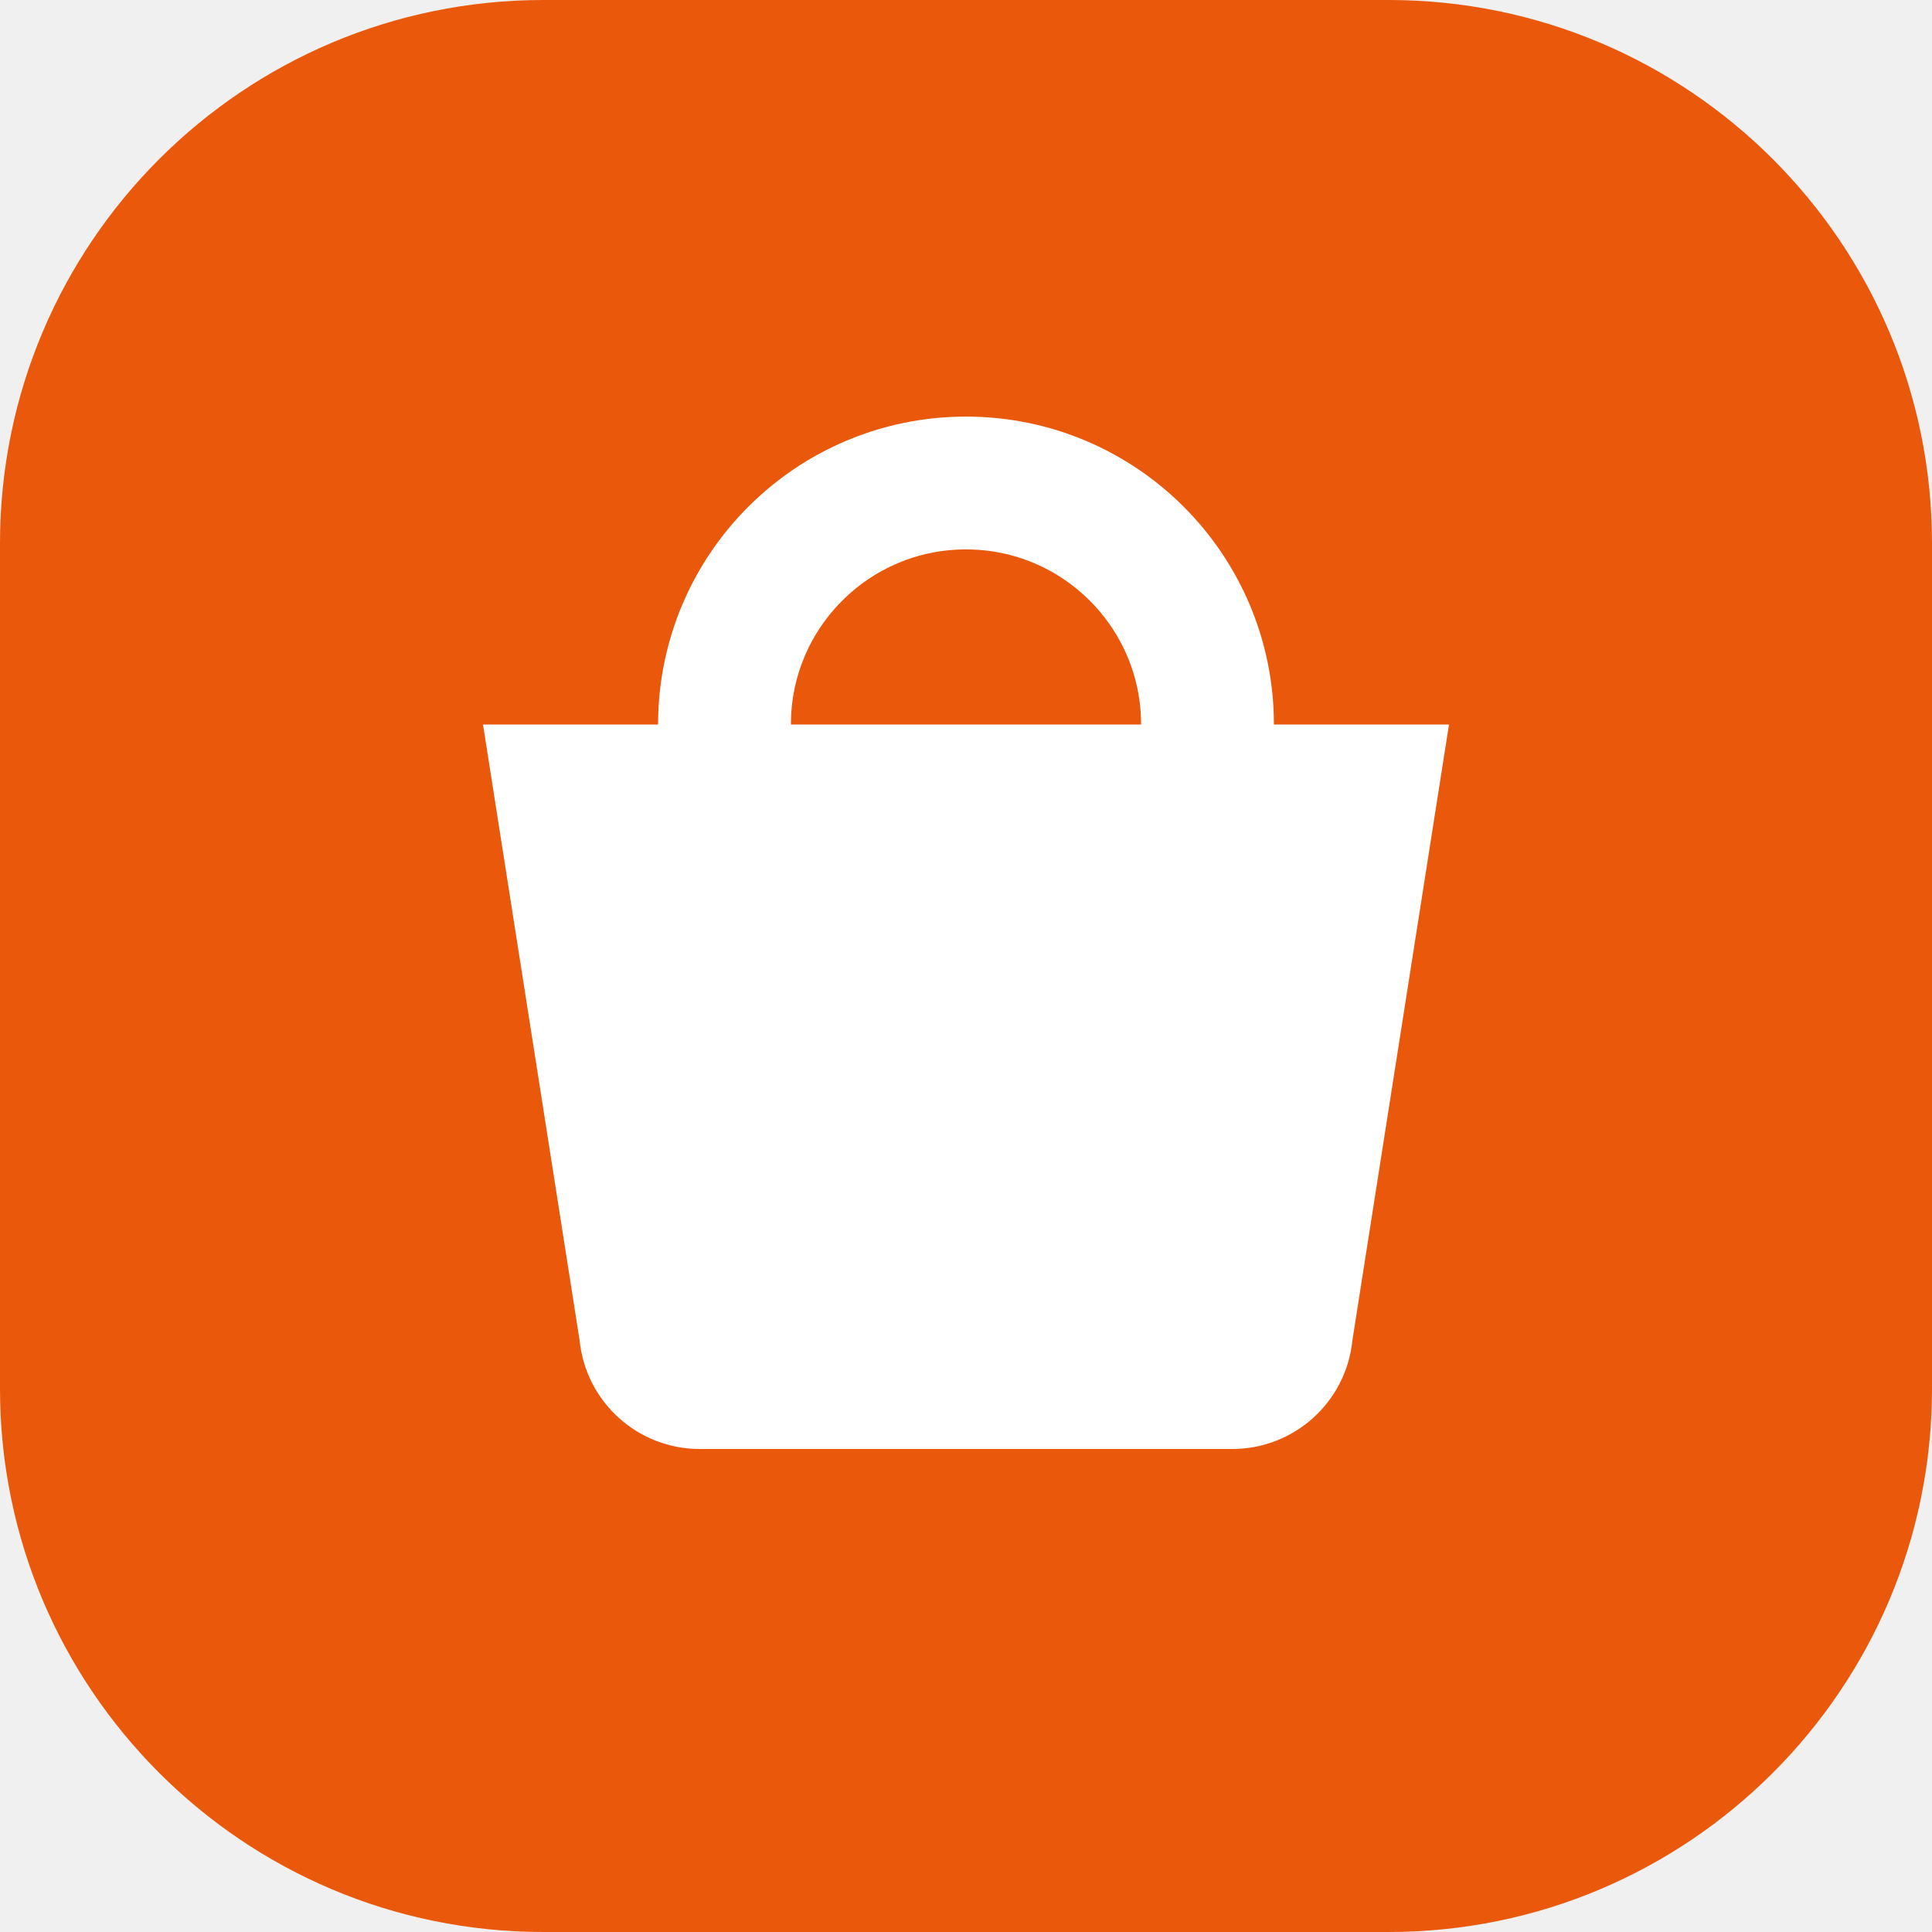
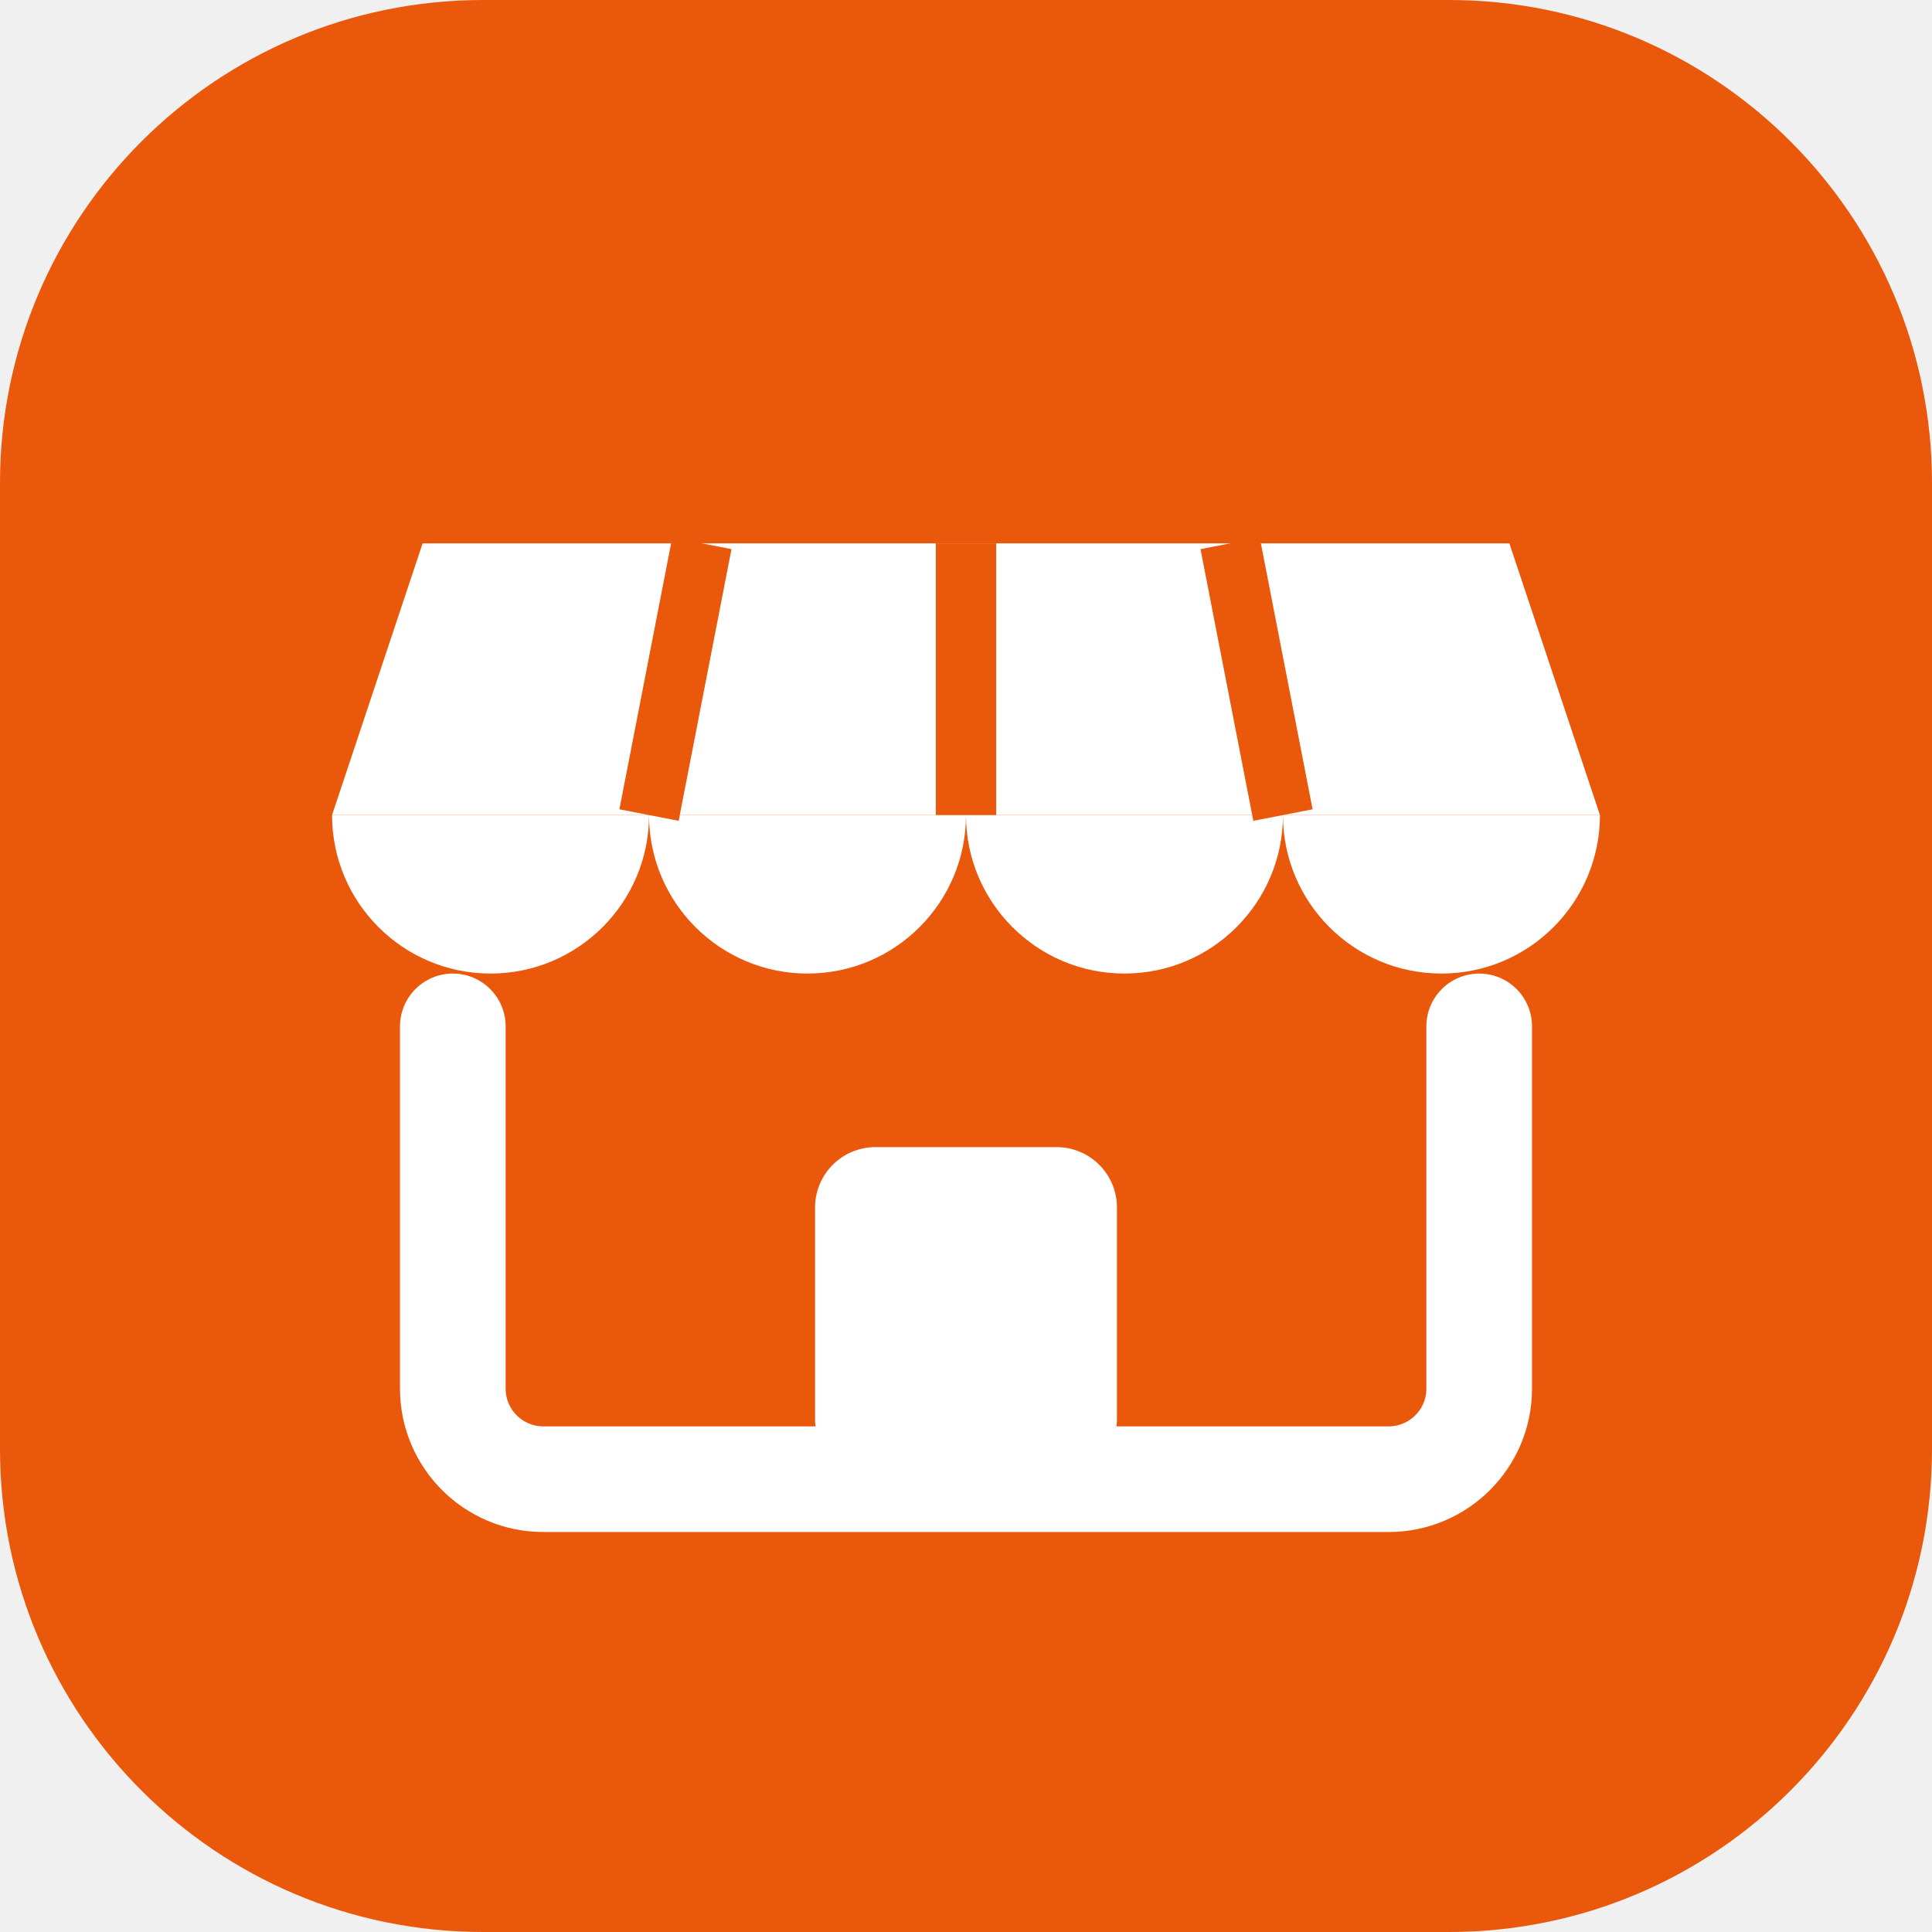
- <svg xmlns="http://www.w3.org/2000/svg" viewBox="0 0 32 32">
-   <rect width="32" height="32" rx="9" fill="#ea580c" />
-   <path d="M8 12h16l-1.6 10.2a2 2 0 0 1-2 1.8h-8.8a2 2 0 0 1-2-1.8L8 12Z" fill="#fff" />
-   <path d="M12 12a4 4 0 0 1 8 0" stroke="#fff" stroke-width="2.2" fill="none" stroke-linecap="round" />
+ <svg xmlns="http://www.w3.org/2000/svg" role="img" aria-label="WebTenda" viewBox="0 0 64 64">
+   <rect width="64" height="64" rx="16" fill="#ea580c" />
+   <path d="M14 18h36l3 9H11z" fill="#fff" />
+   <path d="M11 27a5.25 5.25 0 0 0 10.5 0a5.25 5.25 0 0 0 10.5 0a5.25 5.25 0 0 0 10.5 0a5.25 5.25 0 0 0 10.5 0z" fill="#fff" />
+   <path d="M23.25 18 21.5 27M40.75 18l1.75 9M32 18v9" stroke="#ea580c" stroke-width="2" />
+   <path d="M15 34v12a3 3 0 0 0 3 3h28a3 3 0 0 0 3-3V34" stroke="#fff" stroke-width="3.5" fill="none" stroke-linecap="round" />
+   <rect x="27" y="38" width="10" height="11" rx="2" fill="#fff" />
</svg>
